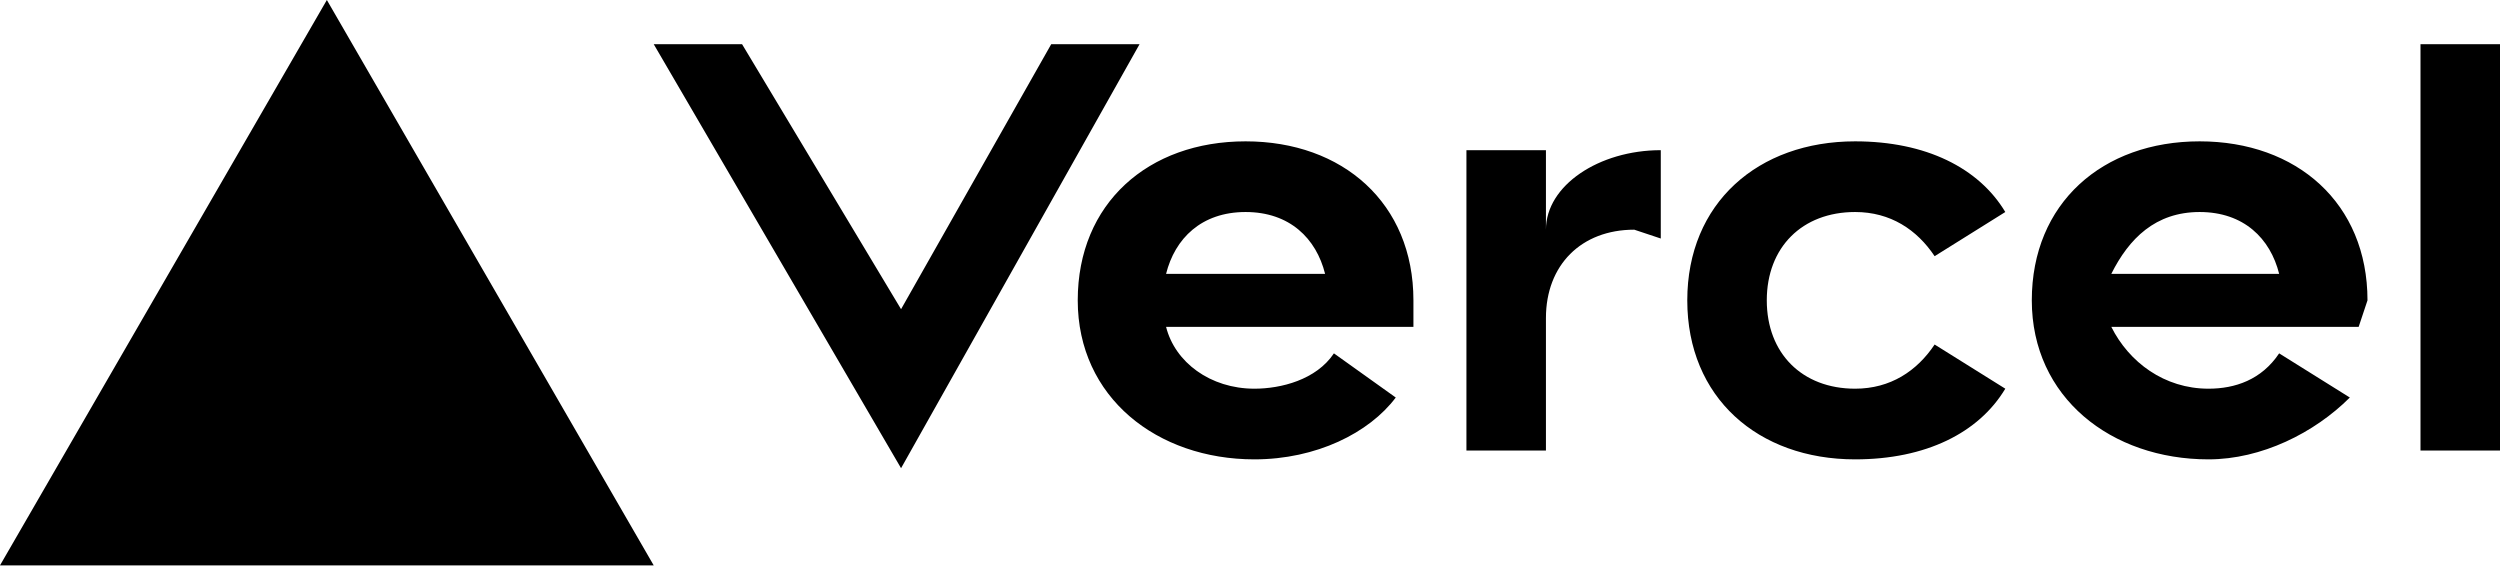
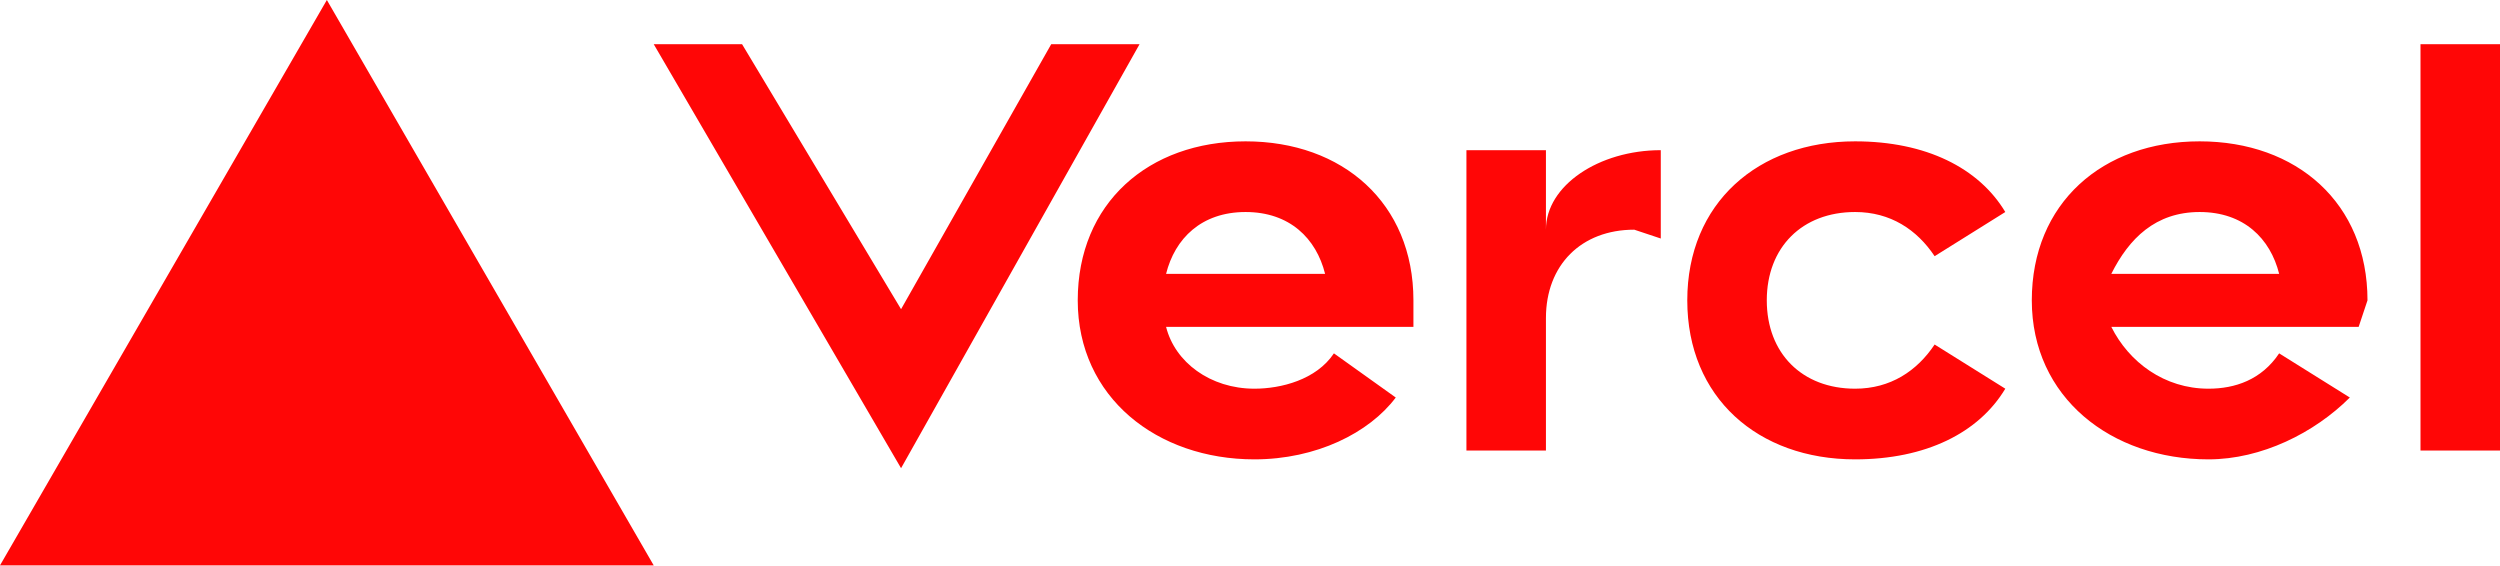
- <svg xmlns="http://www.w3.org/2000/svg" fill="none" viewBox="0 0 283 64">
-   <path fill="black" d="M141 16c-11 0-19 7-19 18s9 18 20 18c7 0 13-3 16-7l-7-5c-2 3-6 4-9 4-5 0-9-3-10-7h28v-3c0-11-8-18-19-18zm-9 15c1-4 4-7 9-7s8 3 9 7h-18zm117-15c-11 0-19 7-19 18s9 18 20 18c6 0 12-3 16-7l-8-5c-2 3-5 4-8 4-5 0-9-3-11-7h28l1-3c0-11-8-18-19-18zm-10 15c2-4 5-7 10-7s8 3 9 7h-19zm-39 3c0 6 4 10 10 10 4 0 7-2 9-5l8 5c-3 5-9 8-17 8-11 0-19-7-19-18s8-18 19-18c8 0 14 3 17 8l-8 5c-2-3-5-5-9-5-6 0-10 4-10 10zm83-29v46h-9V5h9zM37 0l37 64H0L37 0zm92 5-27 48L74 5h10l18 30 17-30h10zm59 12v10l-3-1c-6 0-10 4-10 10v15h-9V17h9v9c0-5 6-9 13-9z" />
+ <svg xmlns="http://www.w3.org/2000/svg" version="1.1" id="Layer_1" x="0px" y="0px" viewBox="0 0 283 64" style="enable-background:new 0 0 283 64;" xml:space="preserve">
+   <style type="text/css">
+ 	.st0{fill:#FF0606;}
+ </style>
+   <path class="st0" d="M141,16c-11,0-19,7-19,18s9,18,20,18c7,0,13-3,16-7l-7-5c-2,3-6,4-9,4c-5,0-9-3-10-7h28v-3  C160,23,152,16,141,16z M132,31c1-4,4-7,9-7s8,3,9,7H132z M249,16c-11,0-19,7-19,18s9,18,20,18c6,0,12-3,16-7l-8-5c-2,3-5,4-8,4  c-5,0-9-3-11-7h28l1-3C268,23,260,16,249,16z M239,31c2-4,5-7,10-7s8,3,9,7H239z M200,34c0,6,4,10,10,10c4,0,7-2,9-5l8,5  c-3,5-9,8-17,8c-11,0-19-7-19-18s8-18,19-18c8,0,14,3,17,8l-8,5c-2-3-5-5-9-5C204,24,200,28,200,34z M283,5v46h-9V5H283z M37,0  l37,64H0L37,0z M129,5l-27,48L74,5h10l18,30l17-30H129z M188,17v10l-3-1c-6,0-10,4-10,10v15h-9V17h9v9C175,21,181,17,188,17z" />
</svg>
